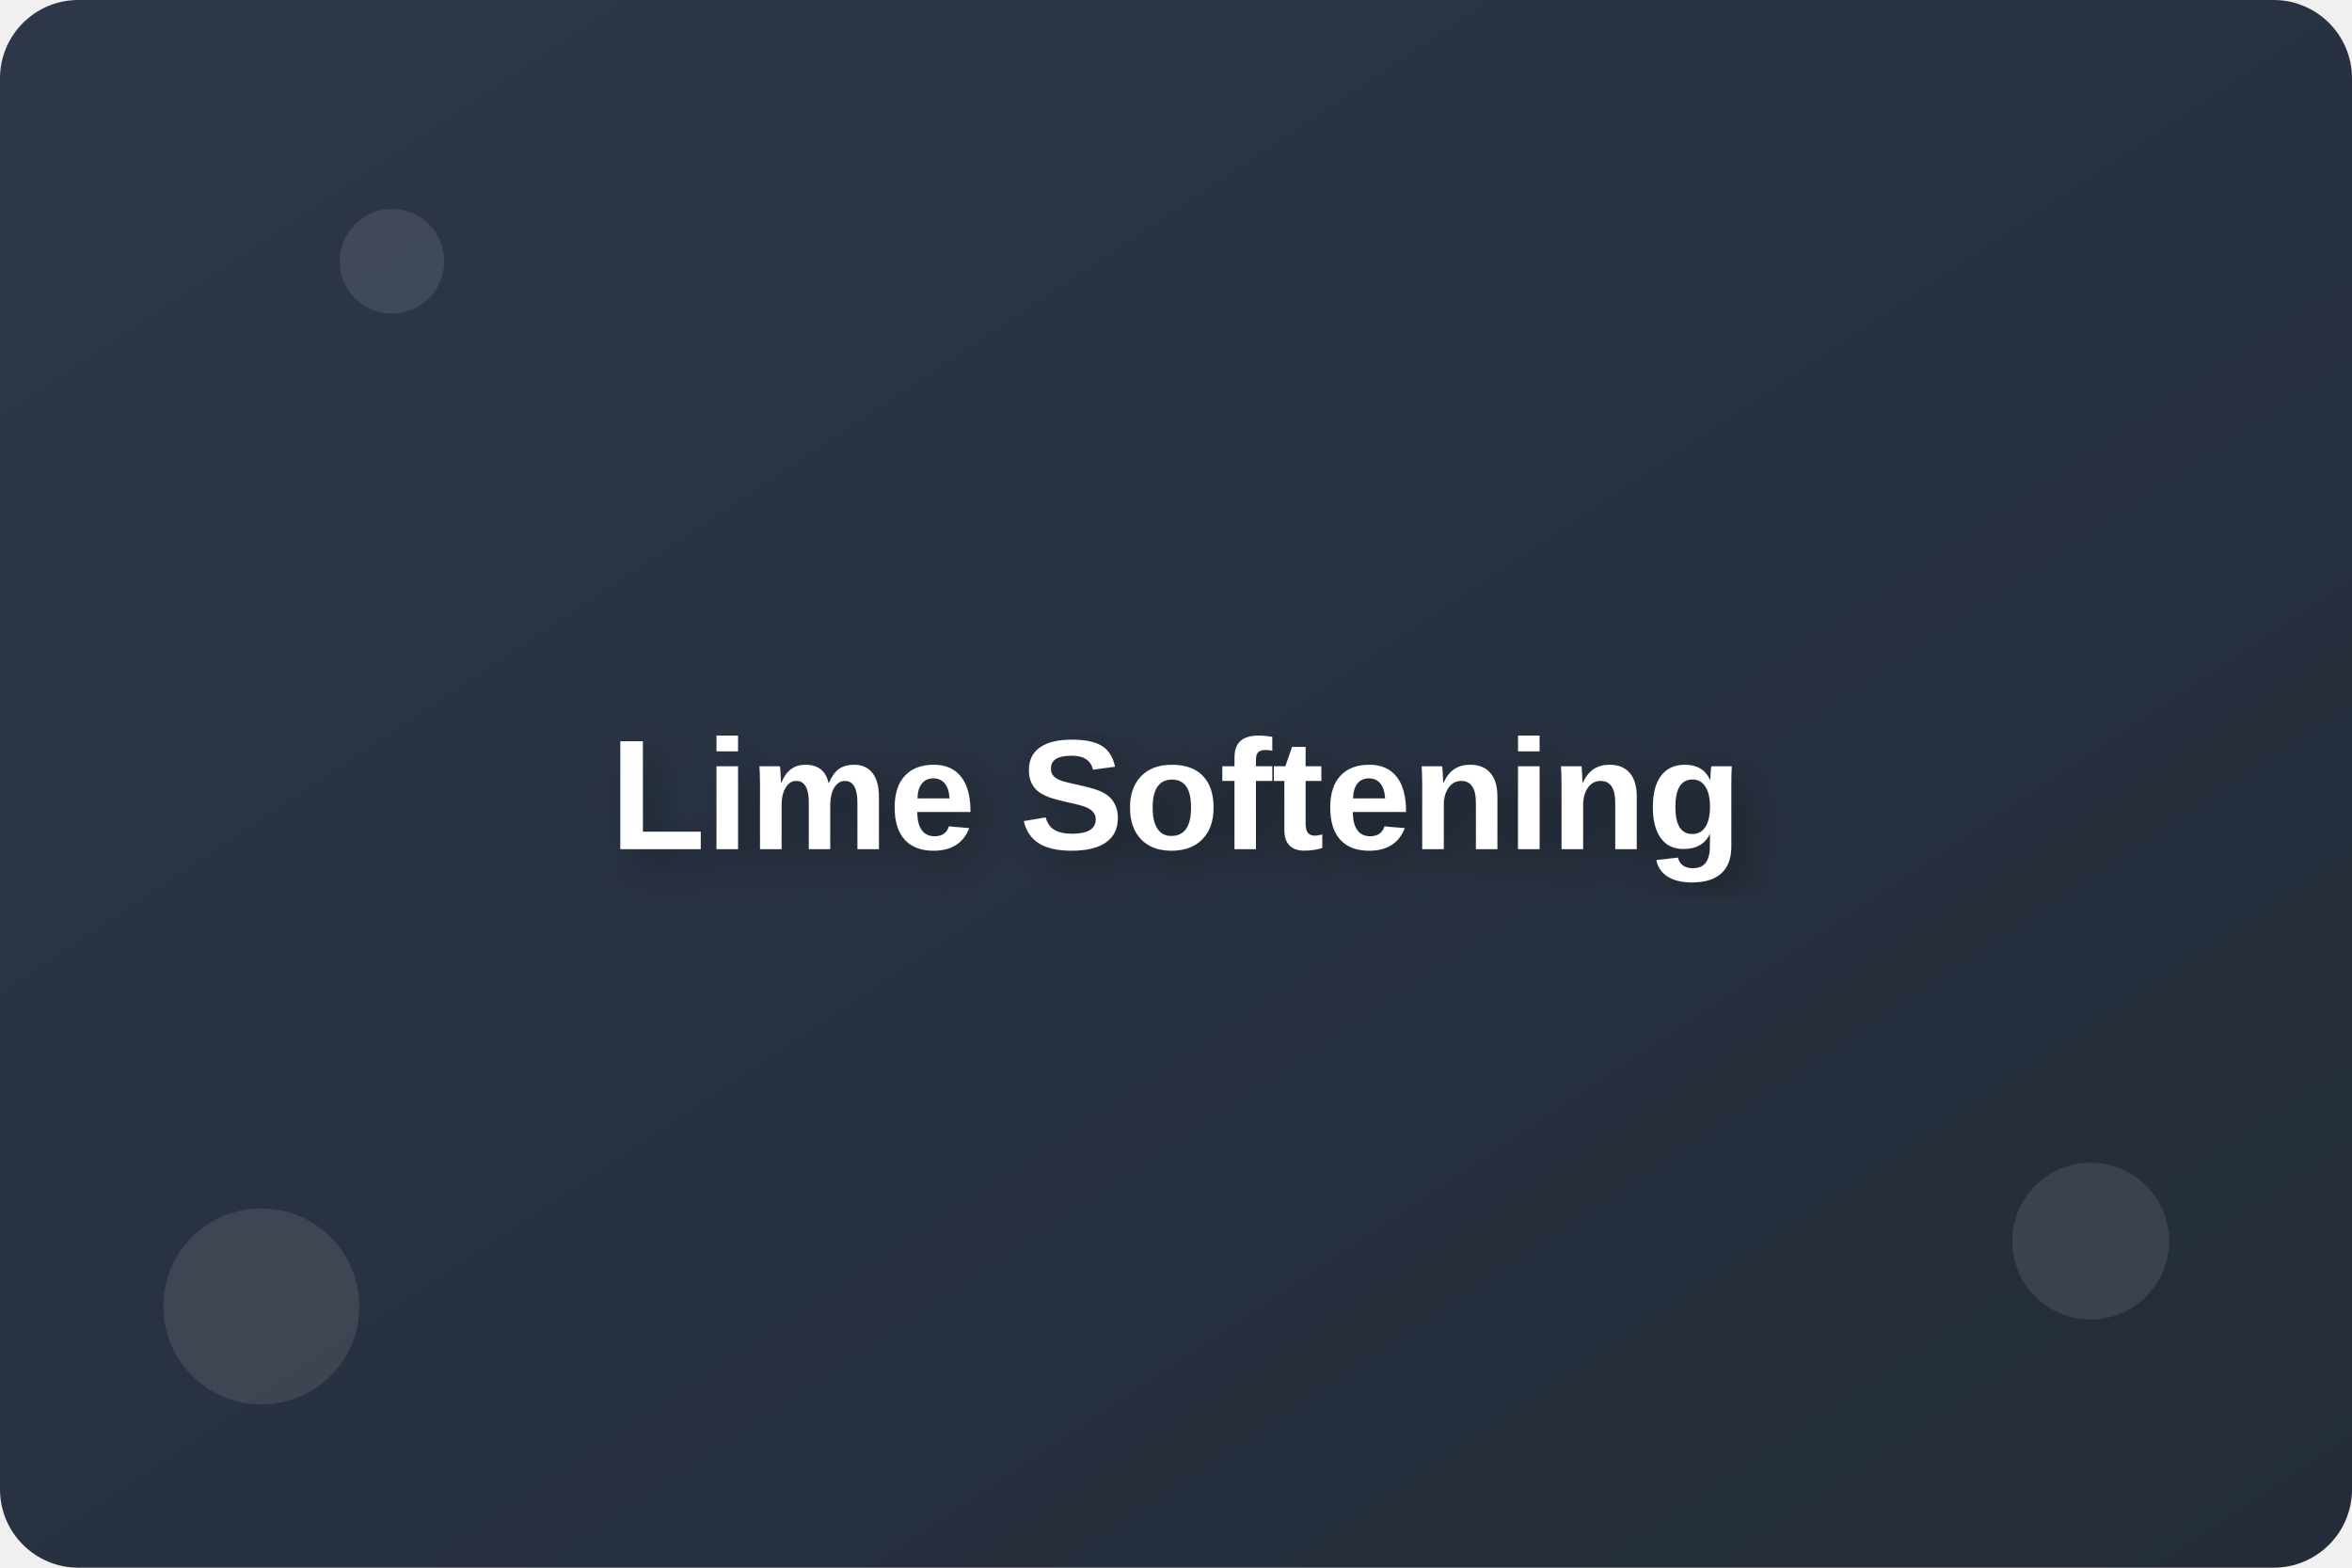
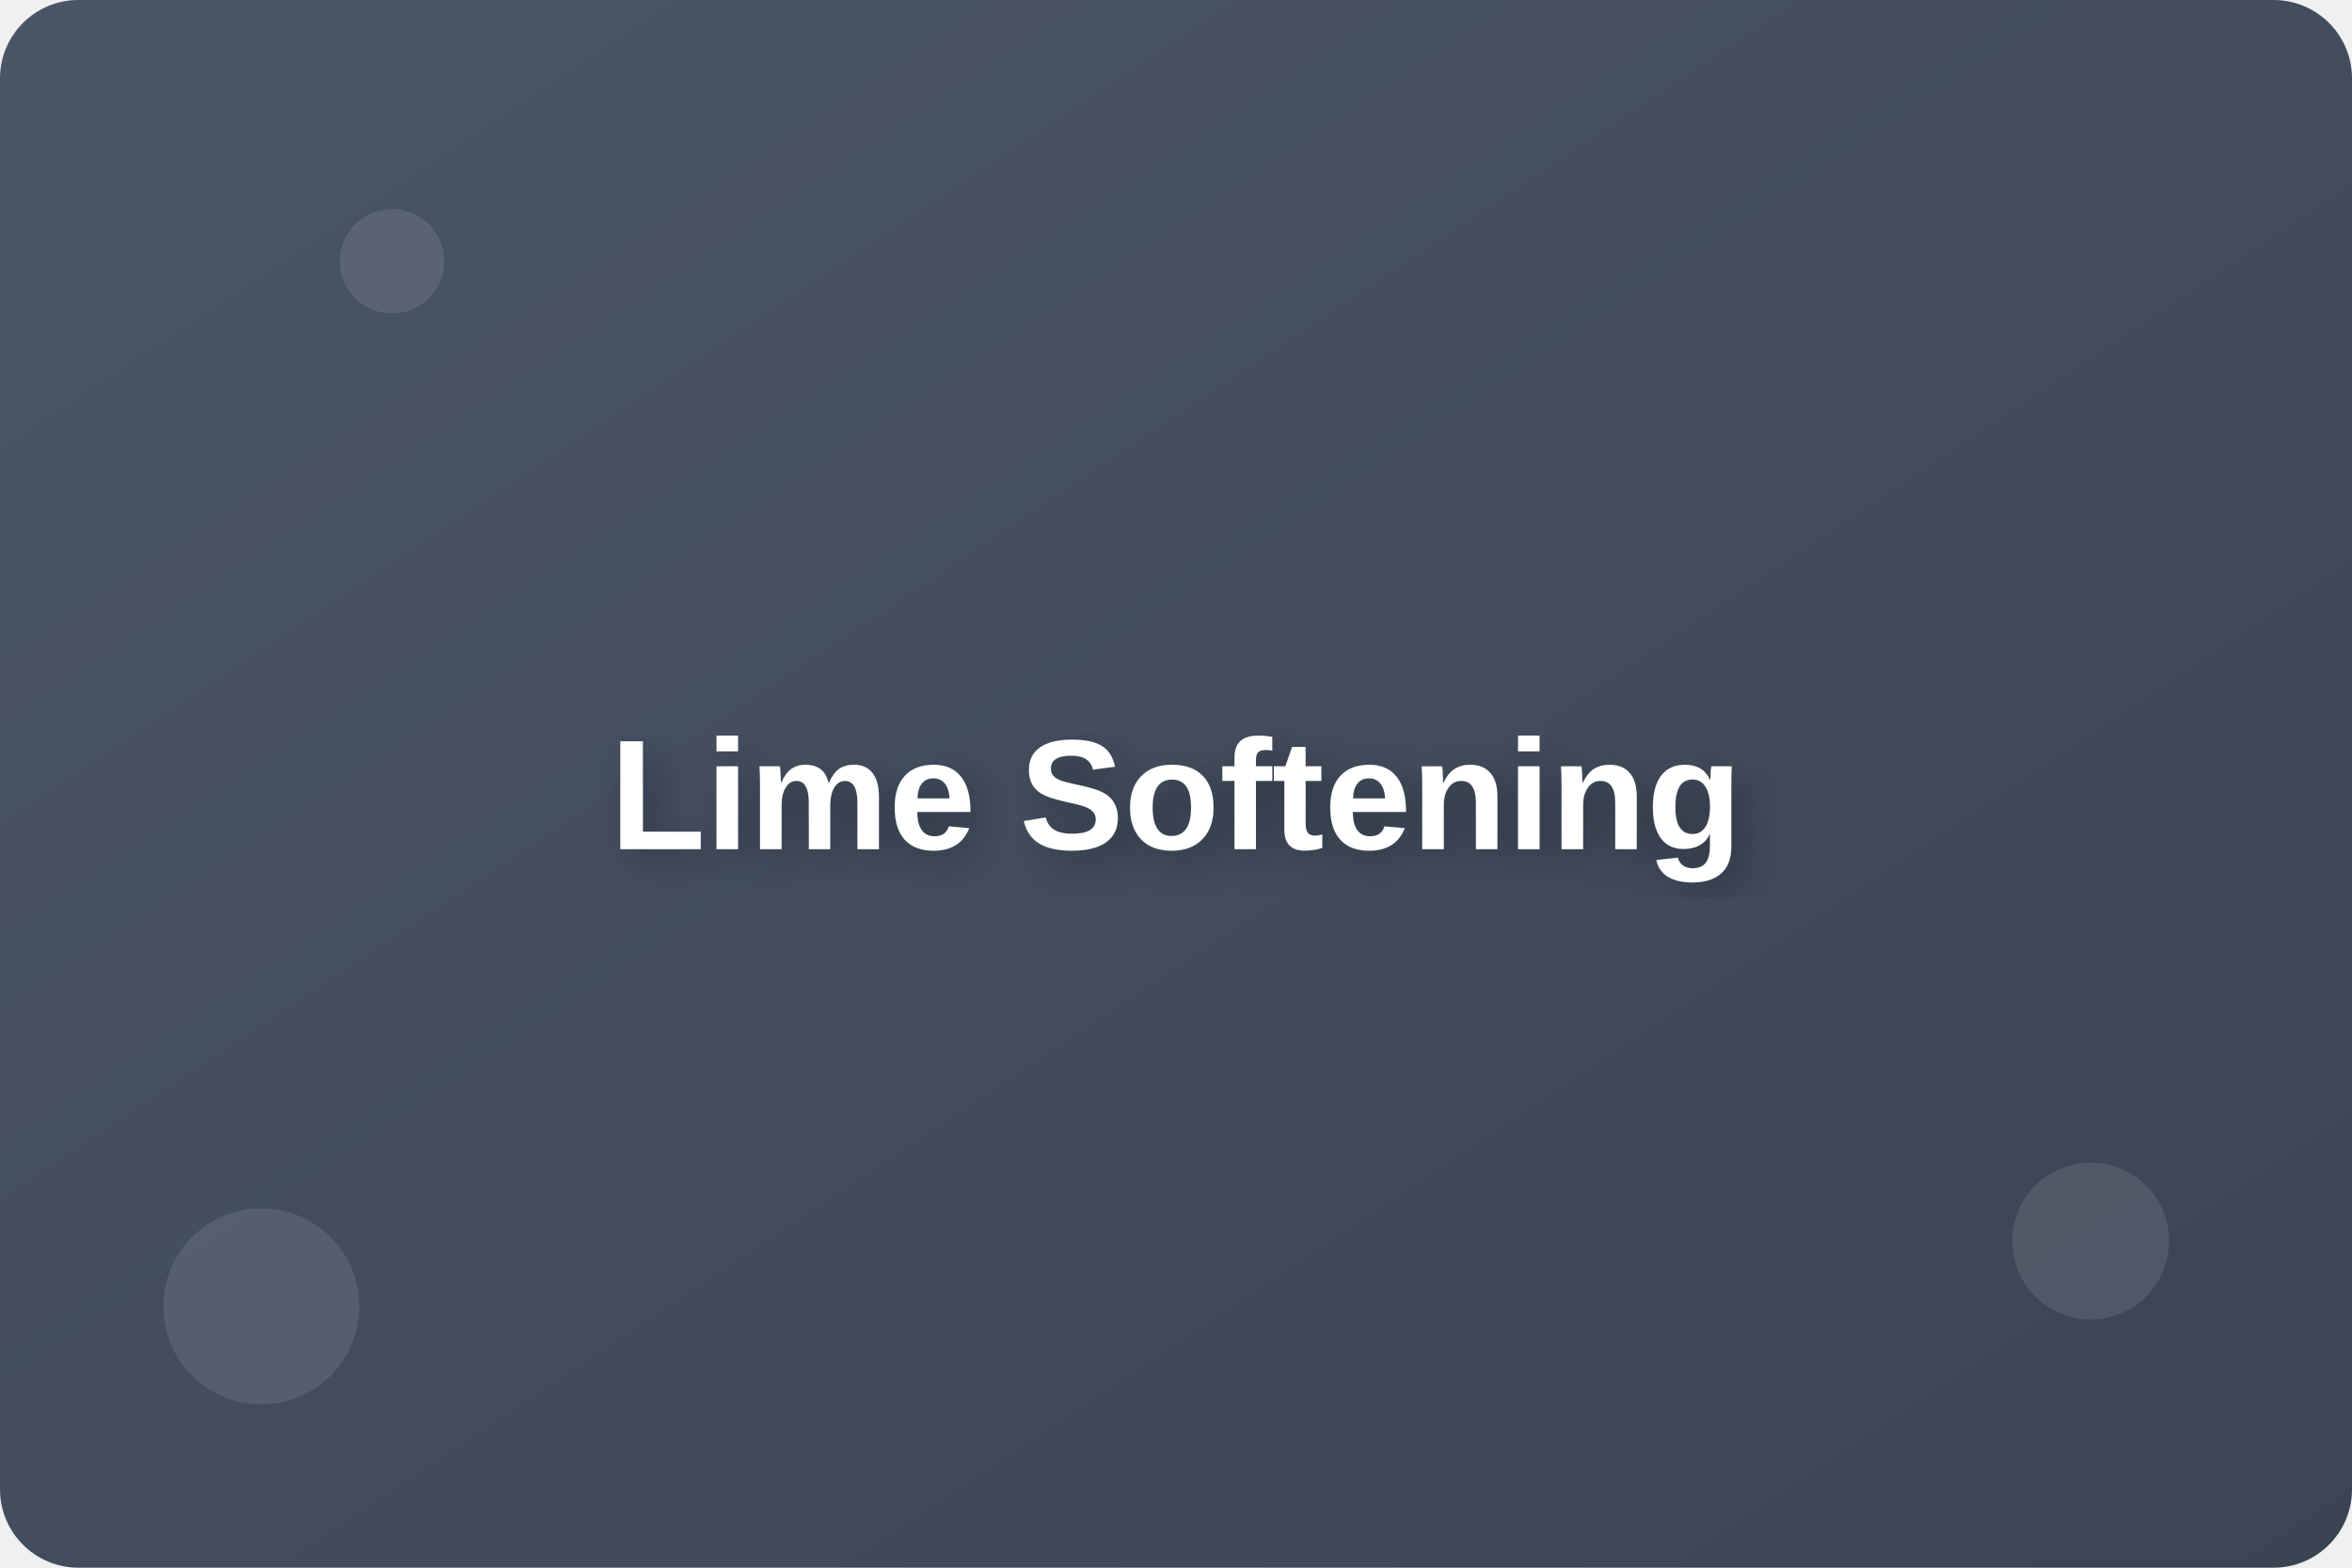
<svg xmlns="http://www.w3.org/2000/svg" width="360" height="240">
  <defs>
    <linearGradient id="grad30" x1="0%" y1="0%" x2="100%" y2="100%">
-       <stop offset="0%" style="stop-color:#2d3748;stop-opacity:1" />
-       <stop offset="100%" style="stop-color:#242c39;stop-opacity:1" />
+       <stop offset="0%" style="stop-color:#4a5568;stop-opacity:1" />
+       <stop offset="100%" style="stop-color:#3b4453;stop-opacity:1" />
    </linearGradient>
    <filter id="shadow">
      <feDropShadow dx="2" dy="2" stdDeviation="3" flood-color="rgba(0,0,0,0.3)" />
    </filter>
  </defs>
  <rect width="100%" height="100%" fill="url(#grad30)" rx="12" />
  <text x="180" y="130" font-family="Arial, sans-serif" font-size="24" font-weight="700" text-anchor="middle" fill="white" filter="url(#shadow)">Lime Softening</text>
  <circle cx="40" cy="200" r="15" fill="rgba(255,255,255,0.1)" />
  <circle cx="320" cy="190" r="12" fill="rgba(255,255,255,0.1)" />
  <circle cx="60" cy="40" r="8" fill="rgba(255,255,255,0.1)" />
</svg>
